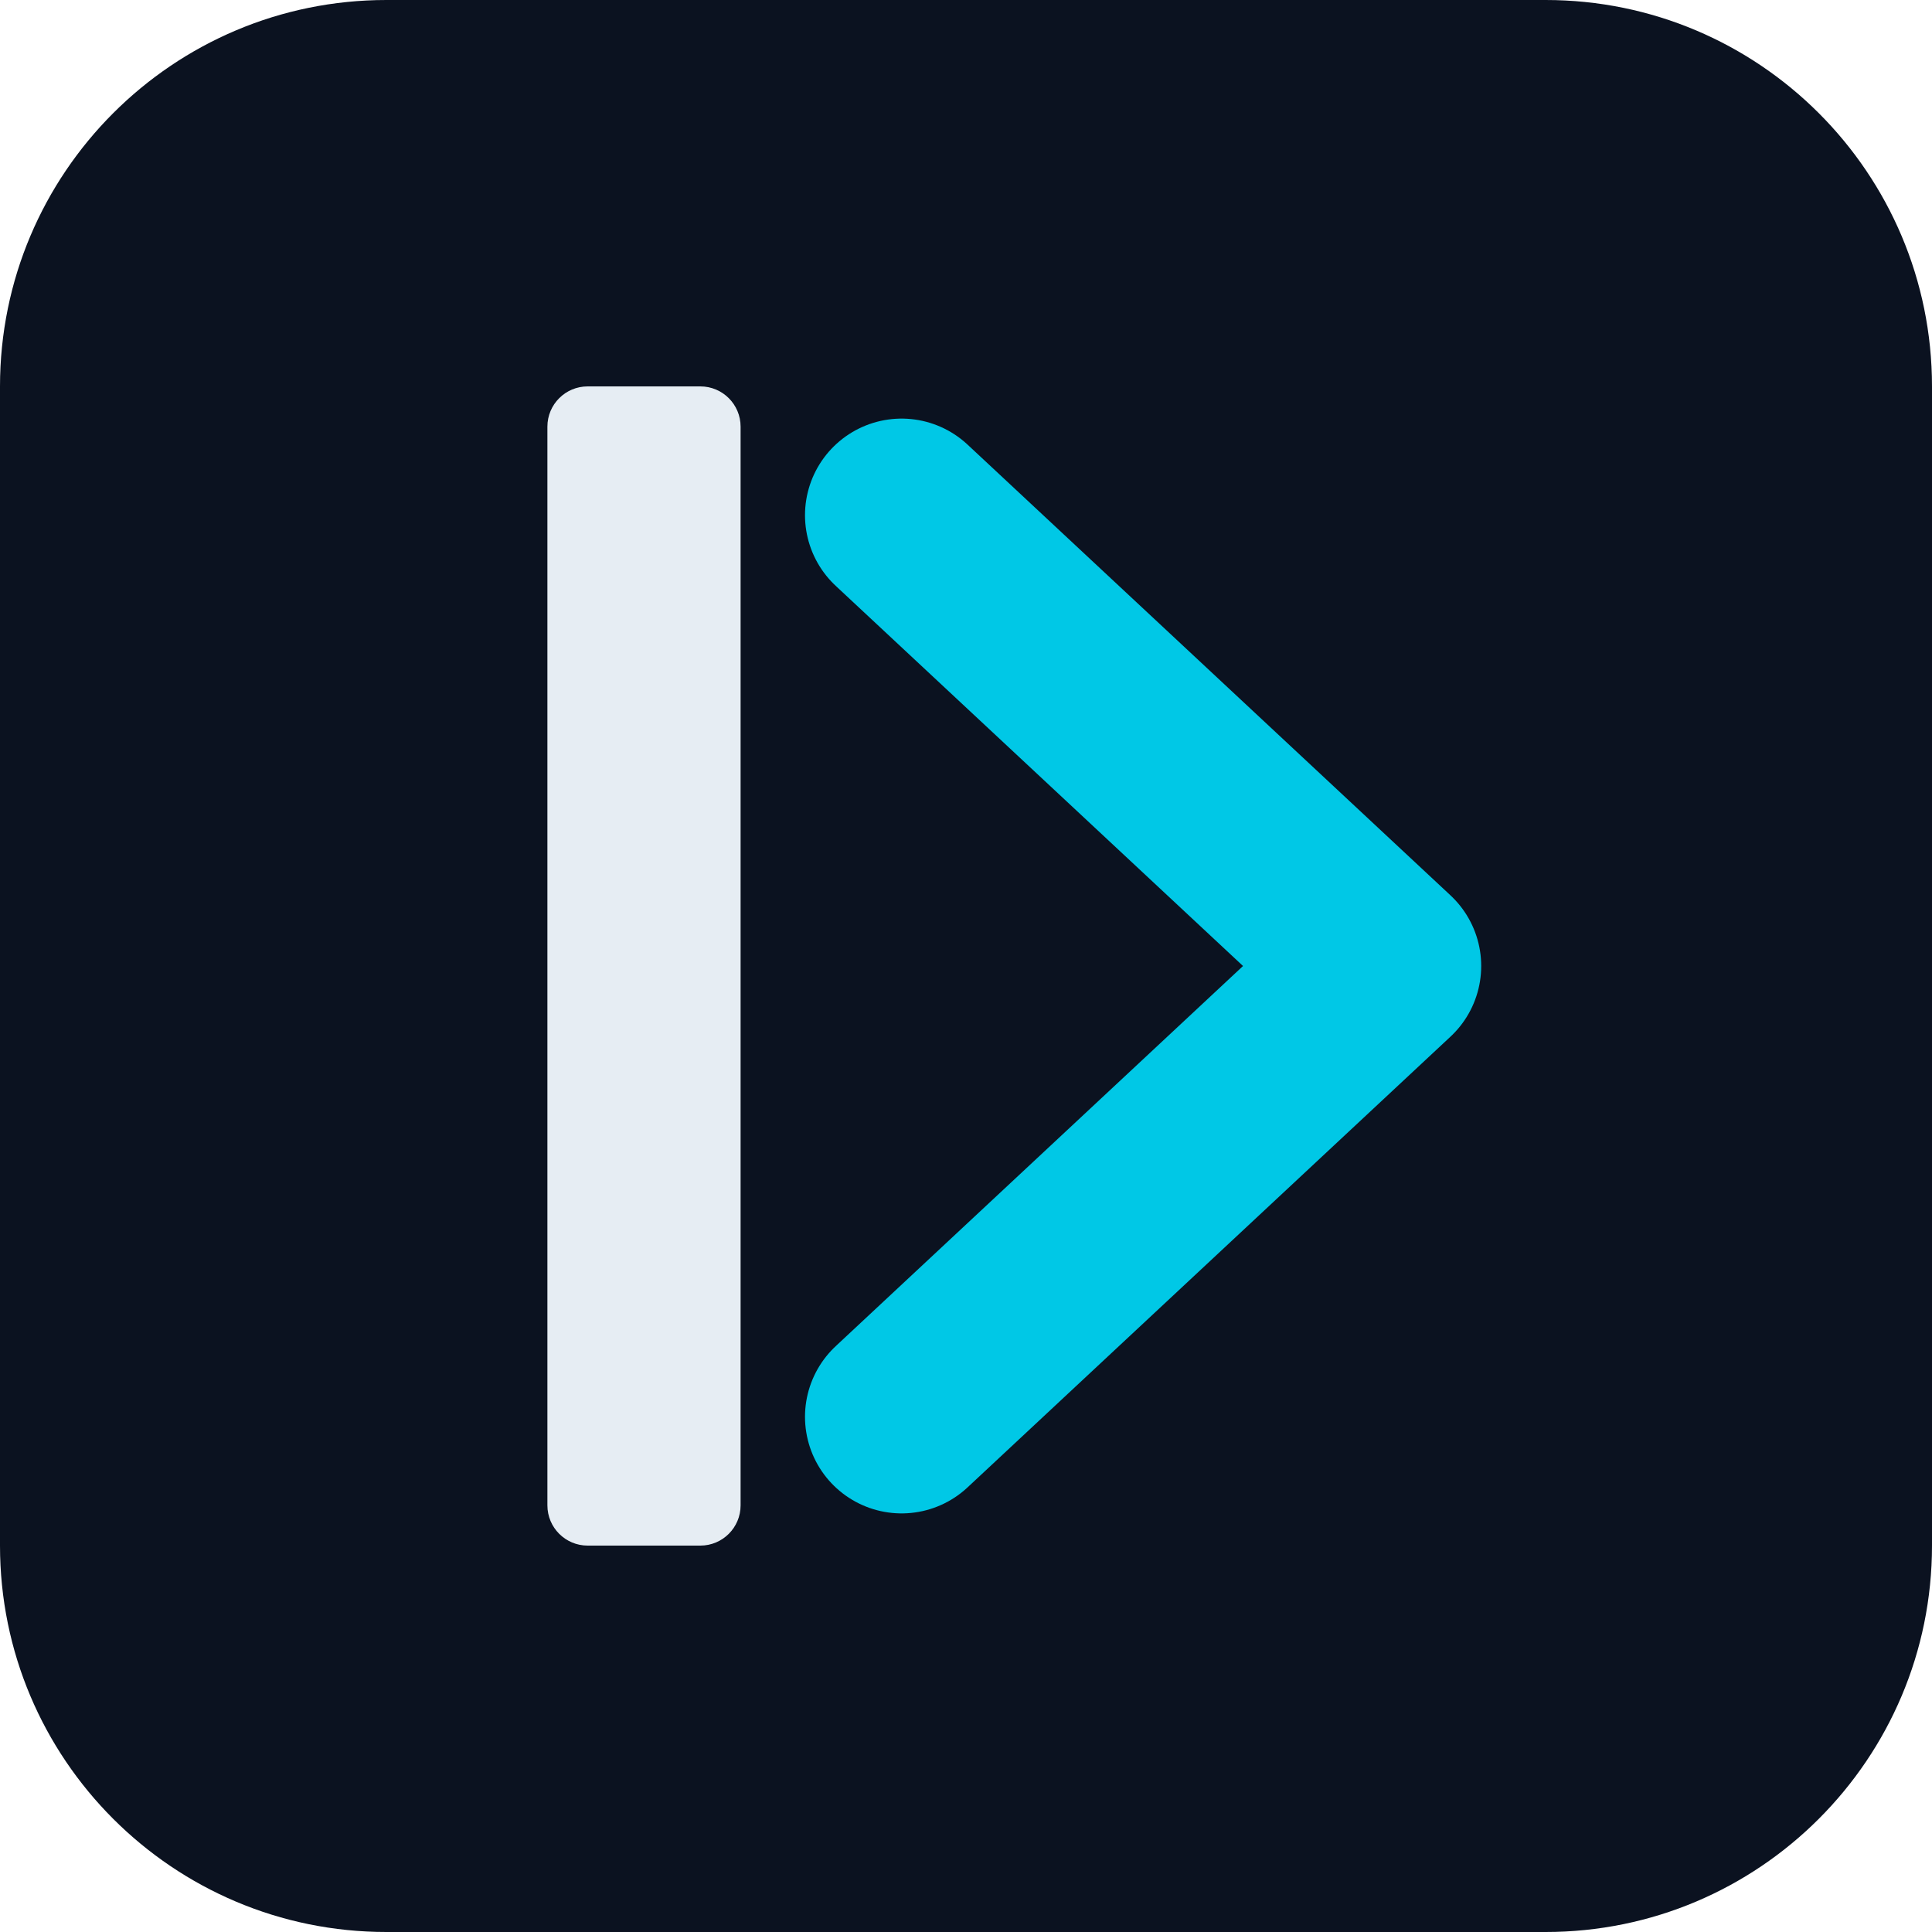
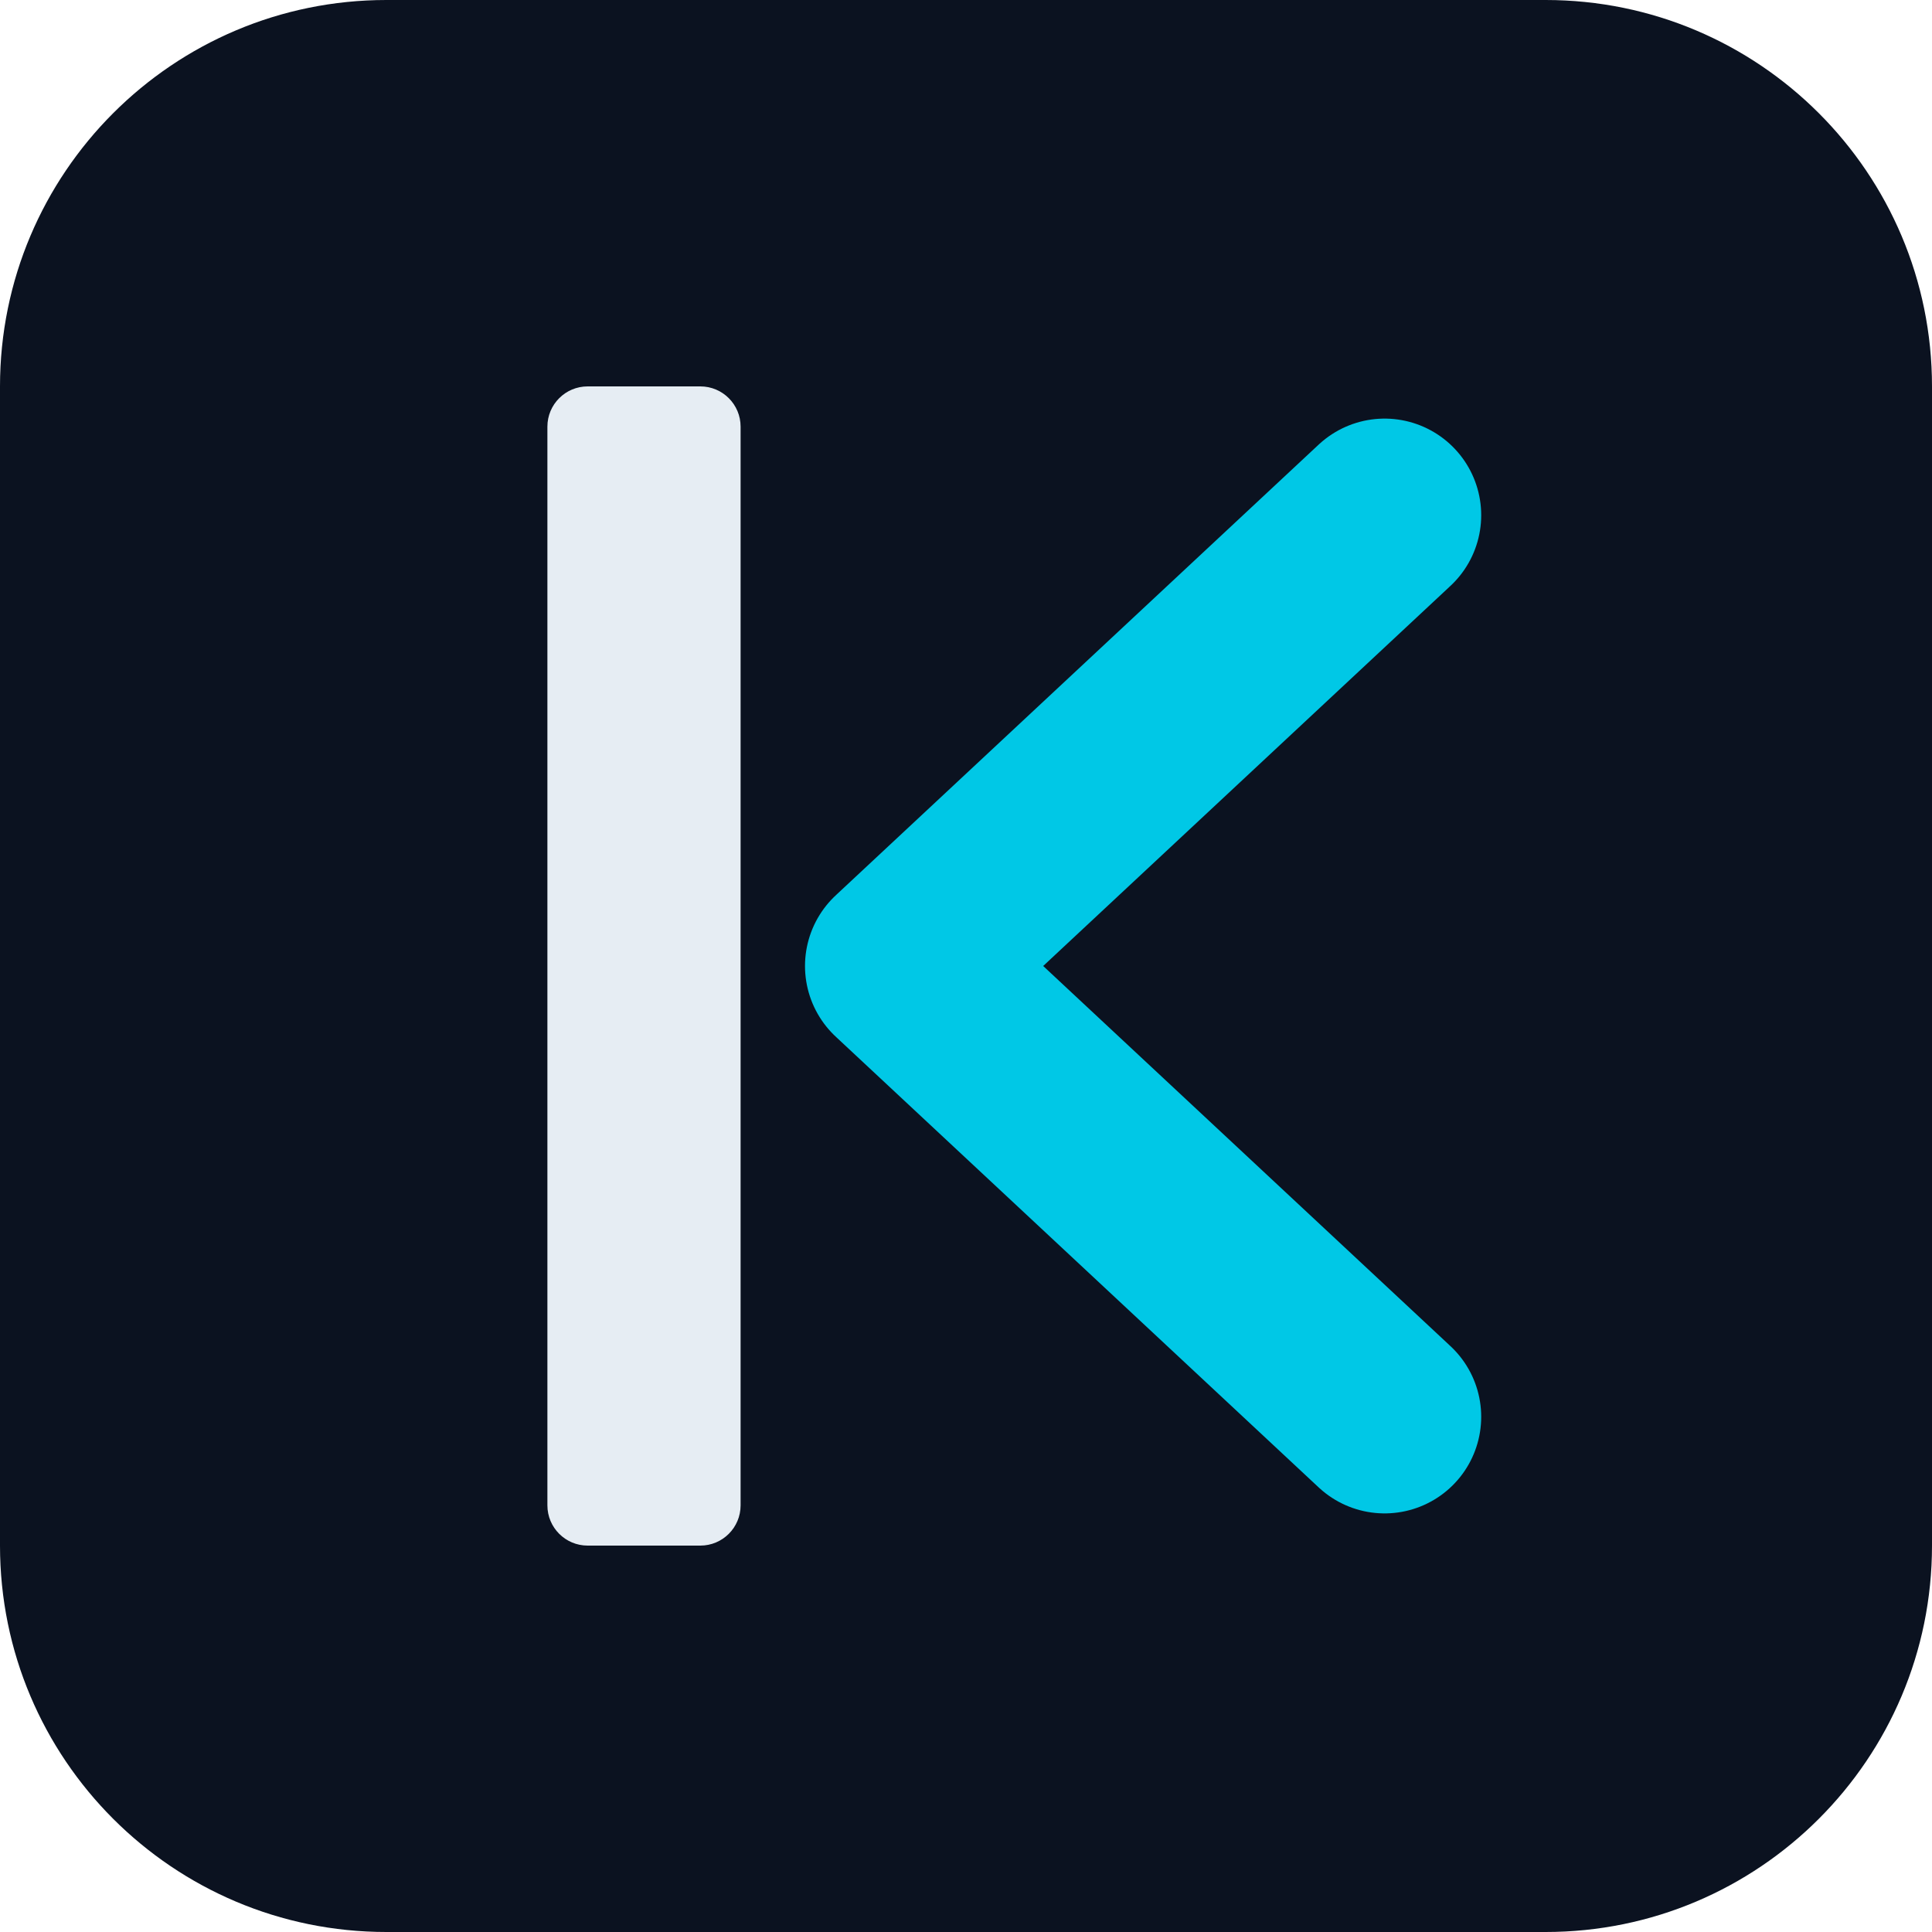
<svg xmlns="http://www.w3.org/2000/svg" viewBox="0 0 120 120" role="img" aria-labelledby="t d">
  <rect width="120" height="120" rx="24" fill="#0b1220" />
  <rect x="34" y="24" width="12" height="72" rx="2.5" fill="#e6edf3" />
-   <path d="M56 32 L86 60 L56 88" fill="none" stroke="#00c8e6" stroke-width="12" stroke-linecap="round" stroke-linejoin="round" />
+   <path d="M86 32 L56 60 L86 88" fill="none" stroke="#00c8e6" stroke-width="12" stroke-linecap="round" stroke-linejoin="round" />
</svg>
